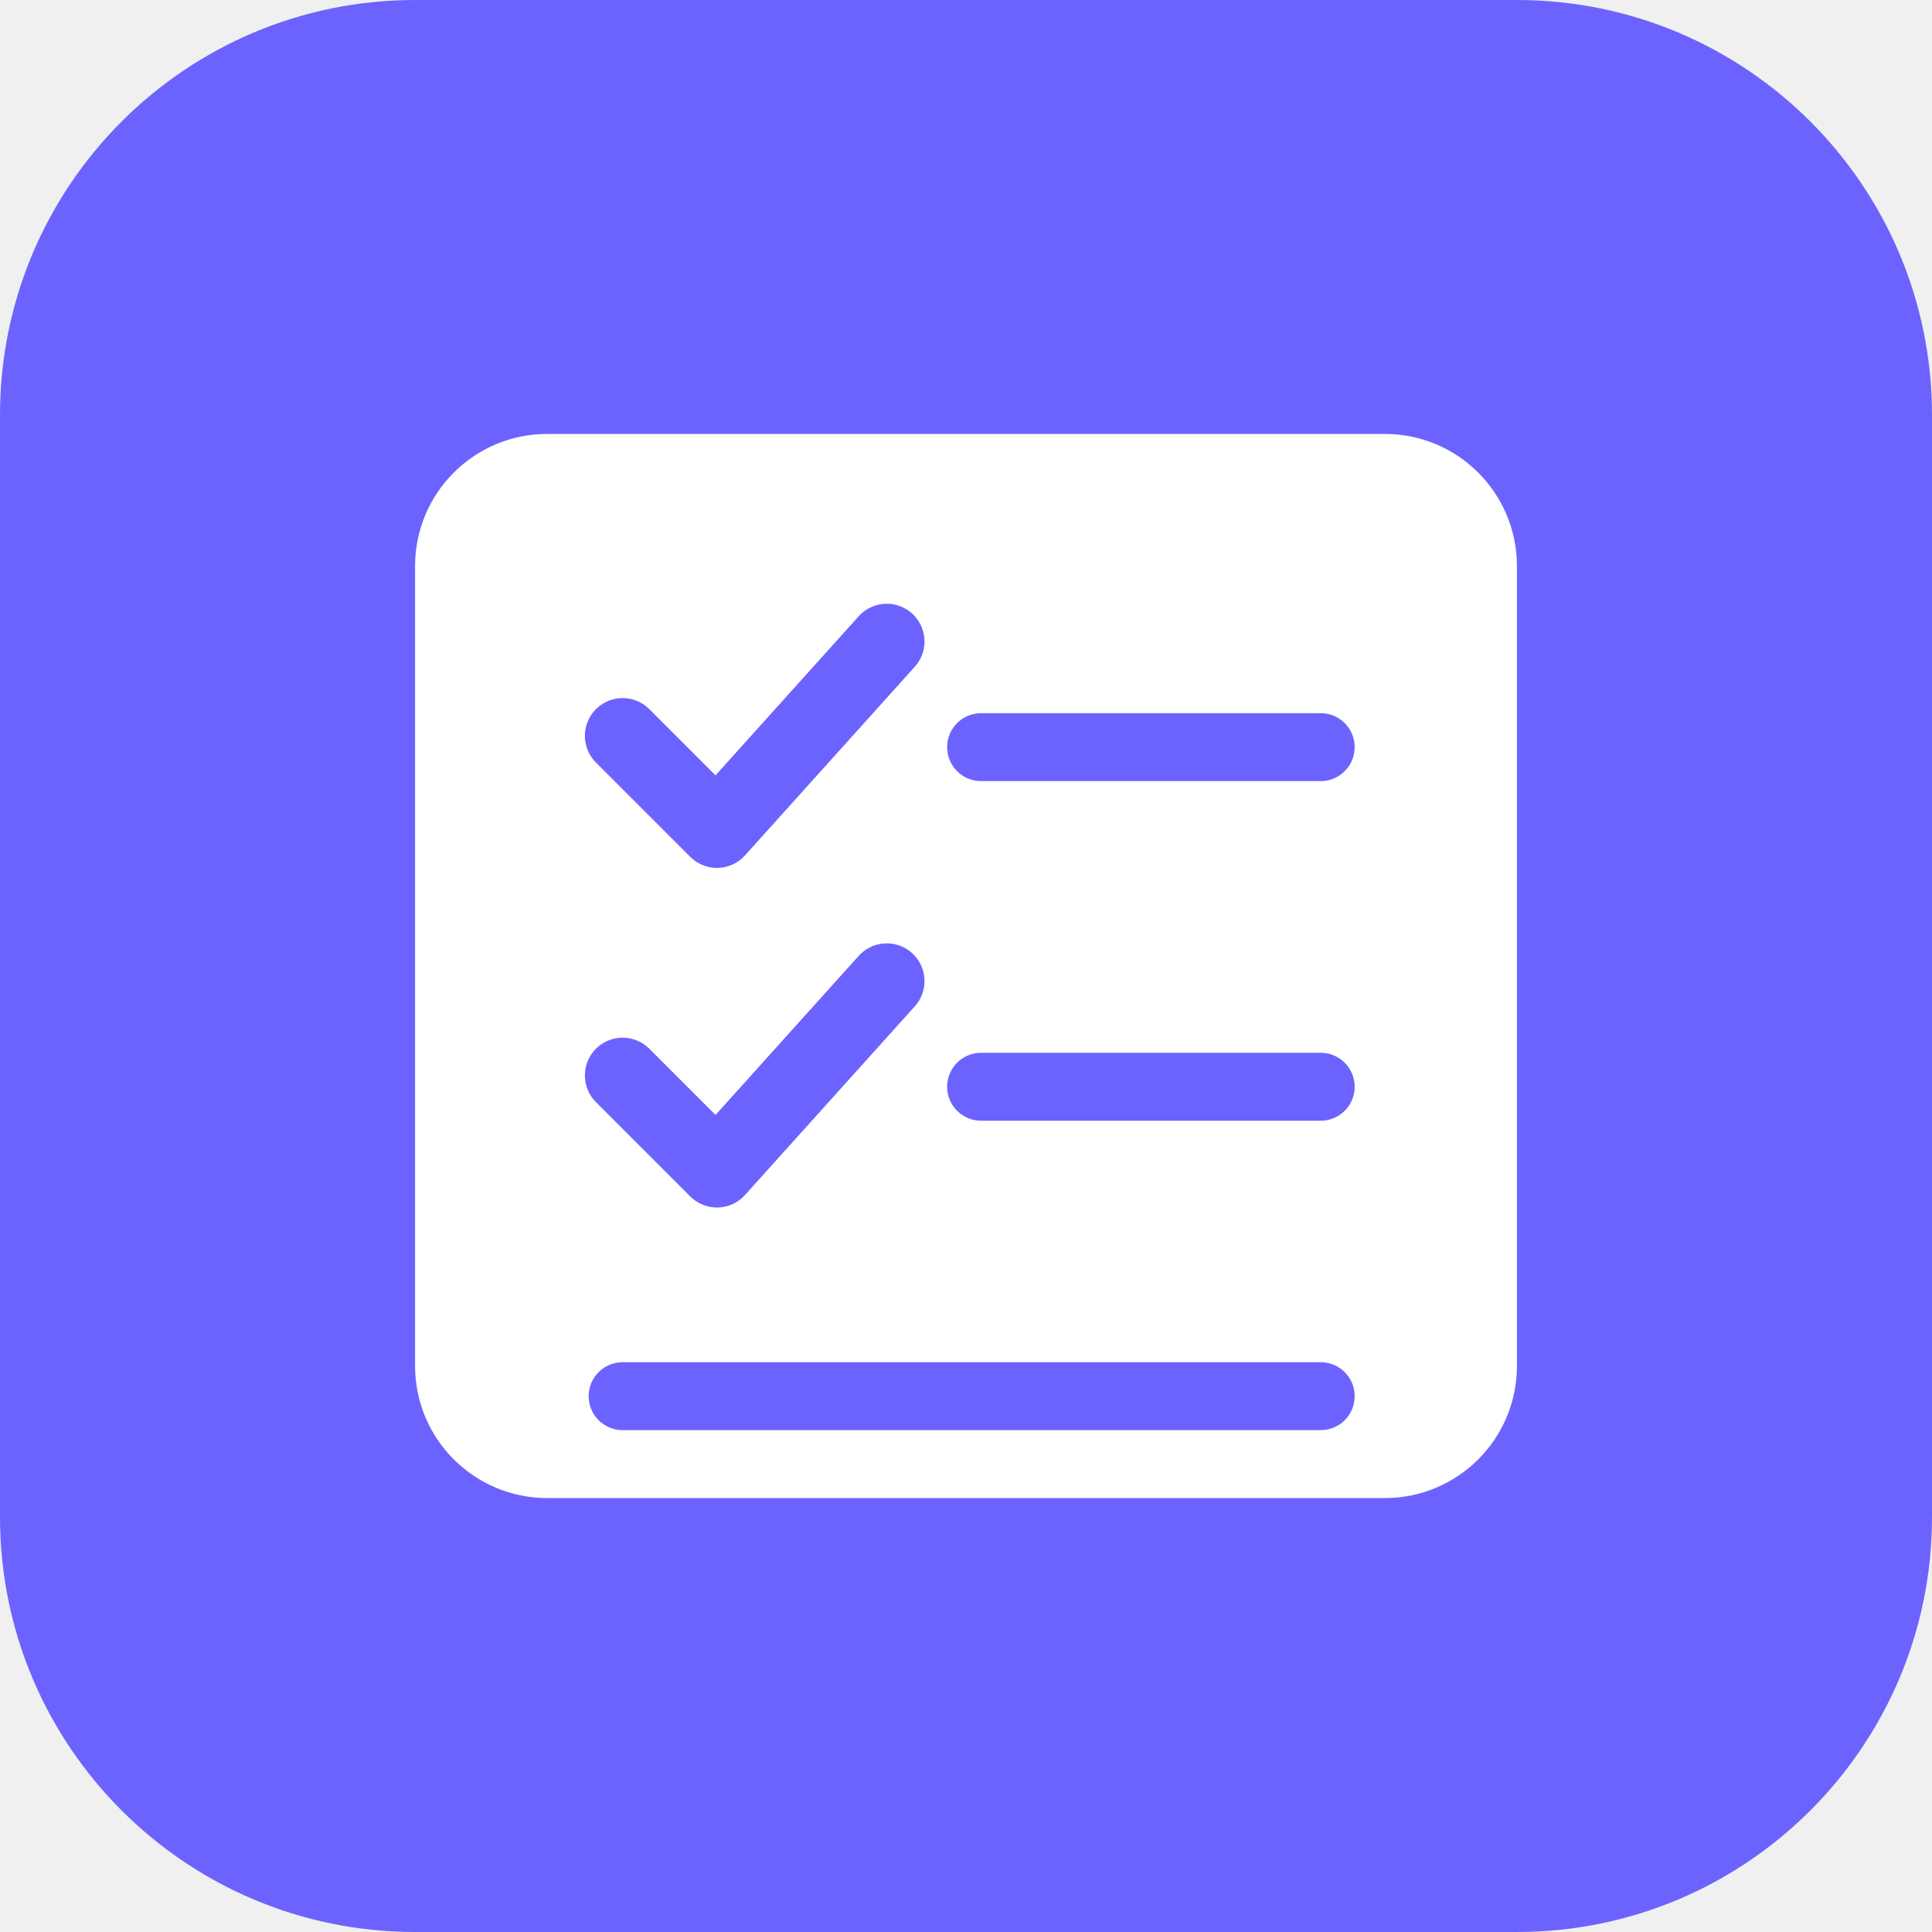
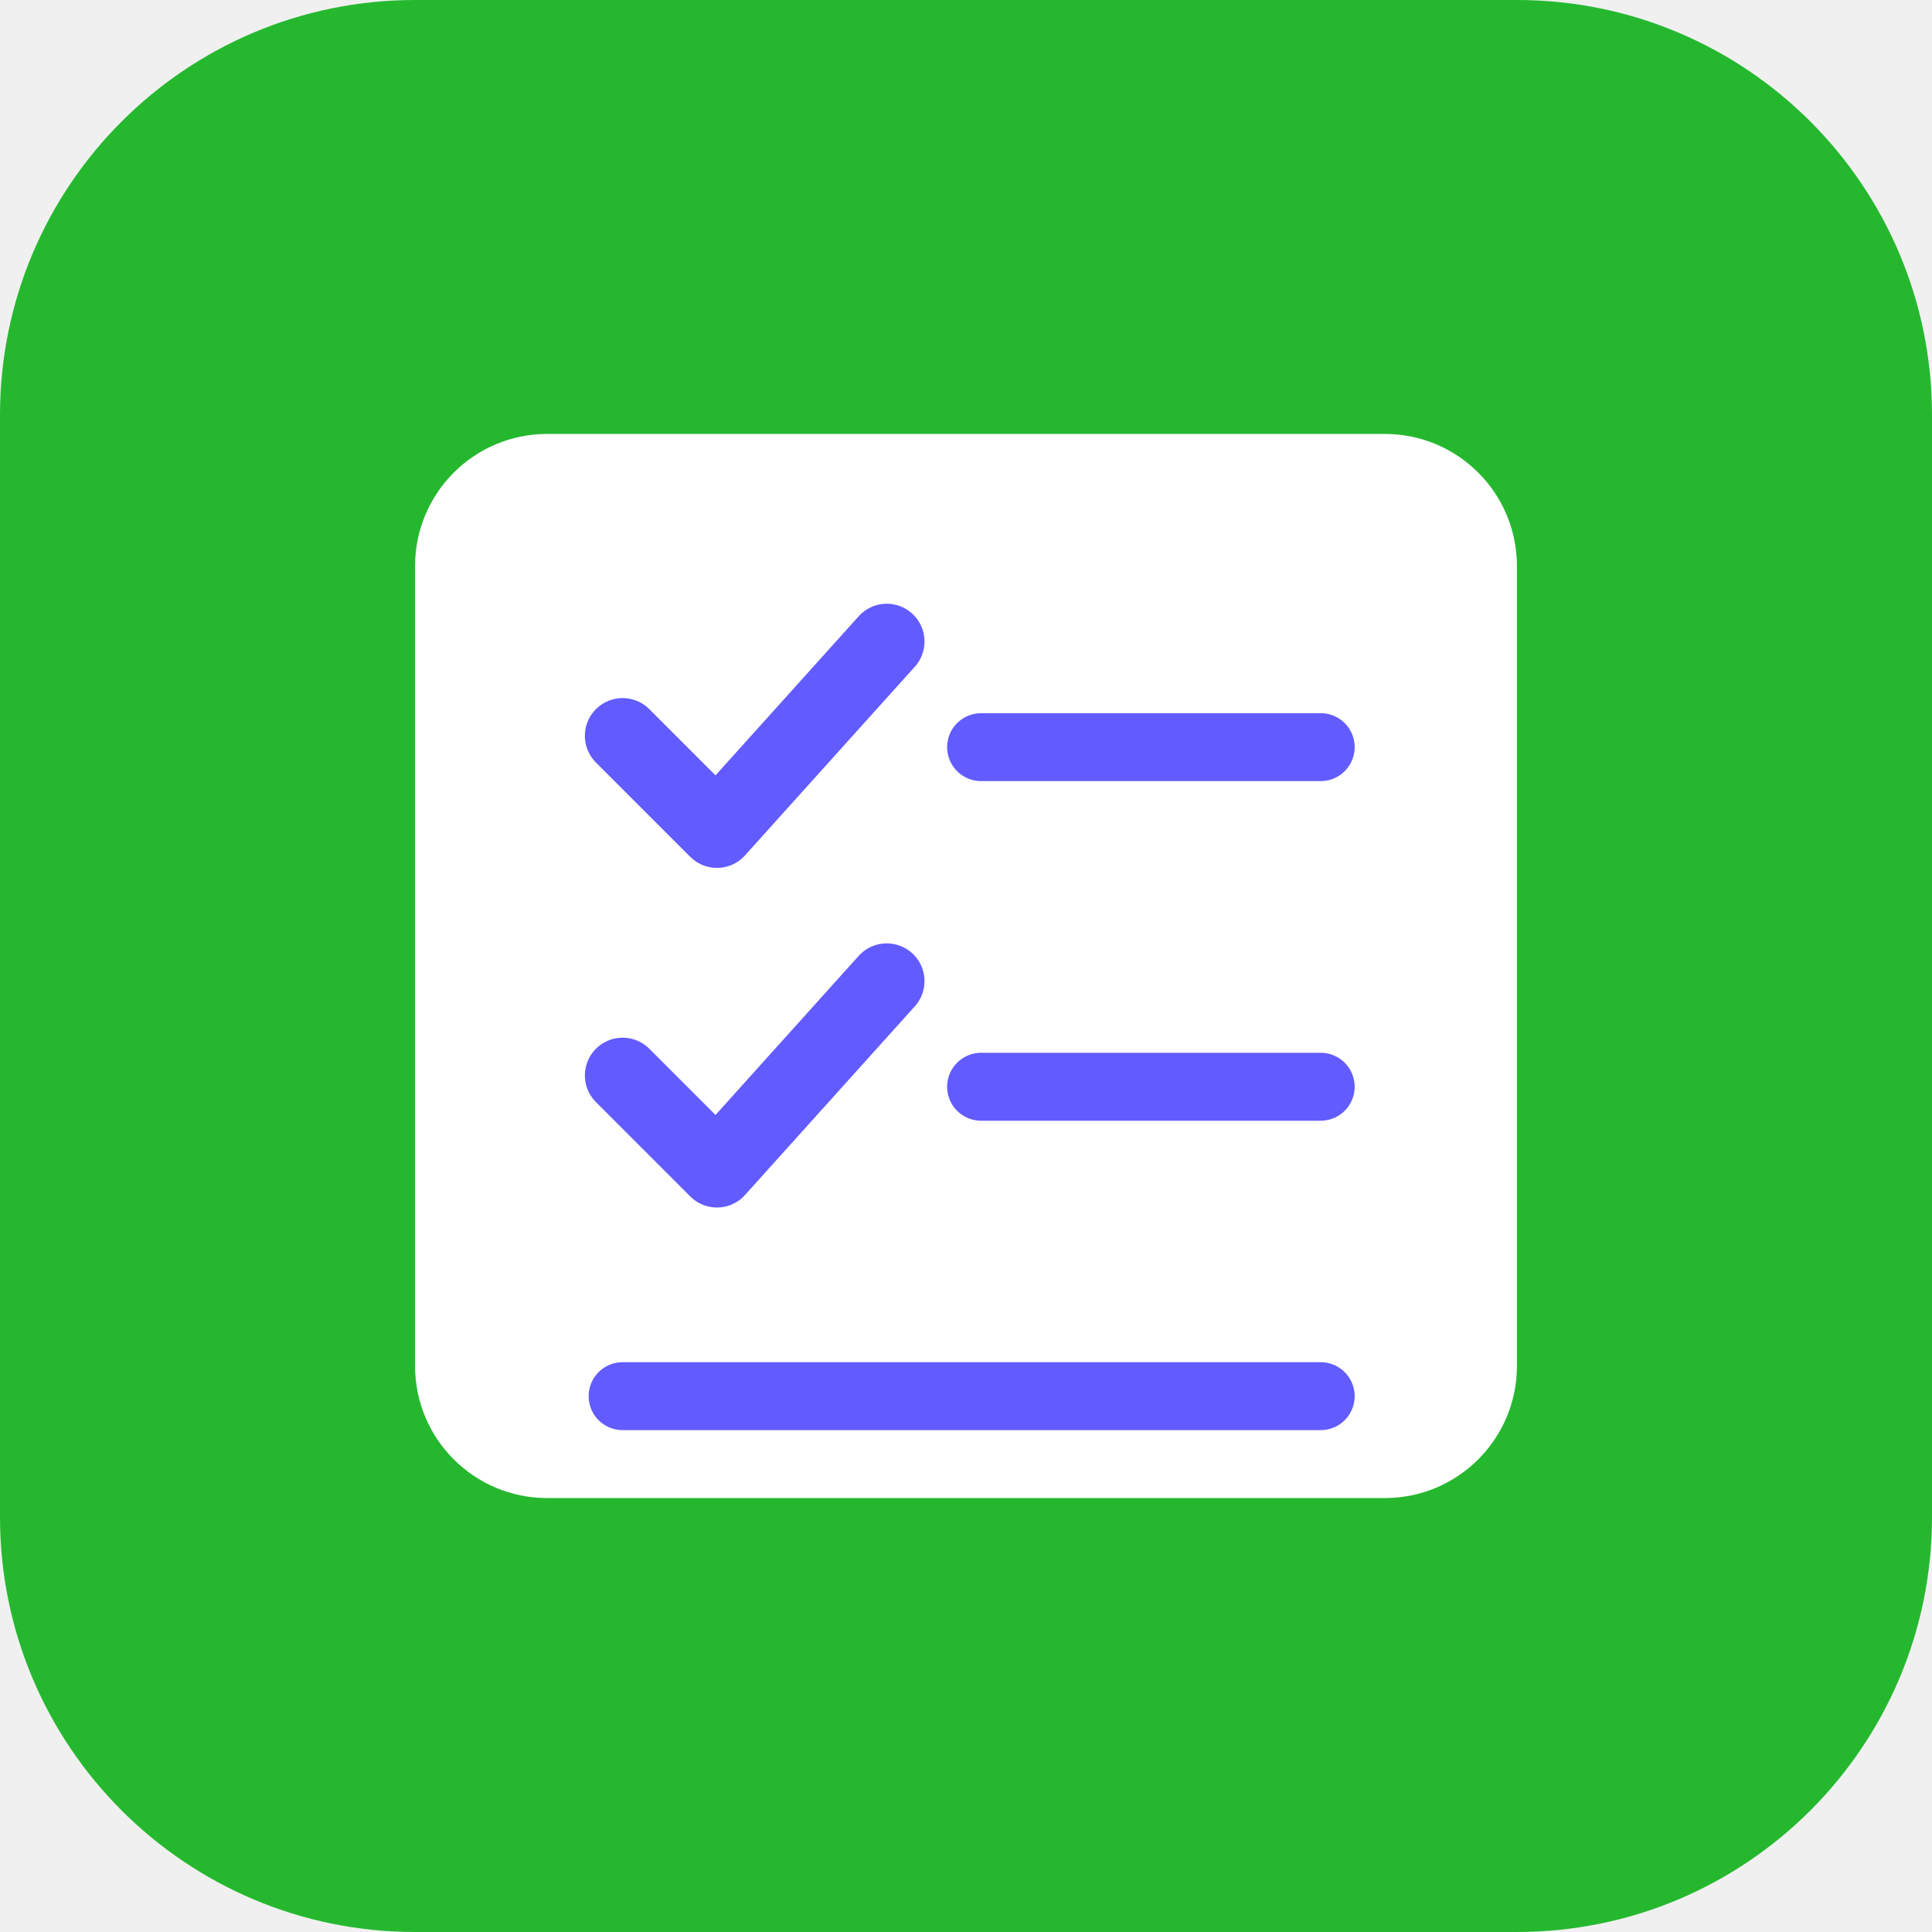
<svg xmlns="http://www.w3.org/2000/svg" viewBox="0 0 512 512">
-   <rect width="512" height="512" rx="110" fill="#6C63FF" />
+   <rect width="512" height="512" rx="110" fill="#25b82f" />
  <rect x="110" y="115" width="292" height="282" rx="35" fill="white" />
-   <path d="M165 195 L190 220 L235 170" fill="none" stroke="#6C63FF" stroke-width="20" stroke-linecap="round" stroke-linejoin="round" />
-   <path d="M260 198 H350" stroke="#6C63FF" stroke-width="18" stroke-linecap="round" />
-   <path d="M165 285 L190 310 L235 260" fill="none" stroke="#6C63FF" stroke-width="20" stroke-linecap="round" stroke-linejoin="round" />
-   <path d="M260 288 H350" stroke="#6C63FF" stroke-width="18" stroke-linecap="round" />
-   <path d="M165 370 H350" stroke="#6C63FF" stroke-width="18" stroke-linecap="round" />
+   <path d="M165 195 L190 220 L235 170" fill="none" stroke="#625BFF" stroke-width="20" stroke-linecap="round" stroke-linejoin="round" />
+   <path d="M260 198 H350" stroke="#625BFF" stroke-width="18" stroke-linecap="round" />
+   <path d="M165 285 L190 310 L235 260" fill="none" stroke="#625BFF" stroke-width="20" stroke-linecap="round" stroke-linejoin="round" />
+   <path d="M260 288 H350" stroke="#625BFF" stroke-width="18" stroke-linecap="round" />
+   <path d="M165 370 H350" stroke="#625BFF" stroke-width="18" stroke-linecap="round" />
</svg>
